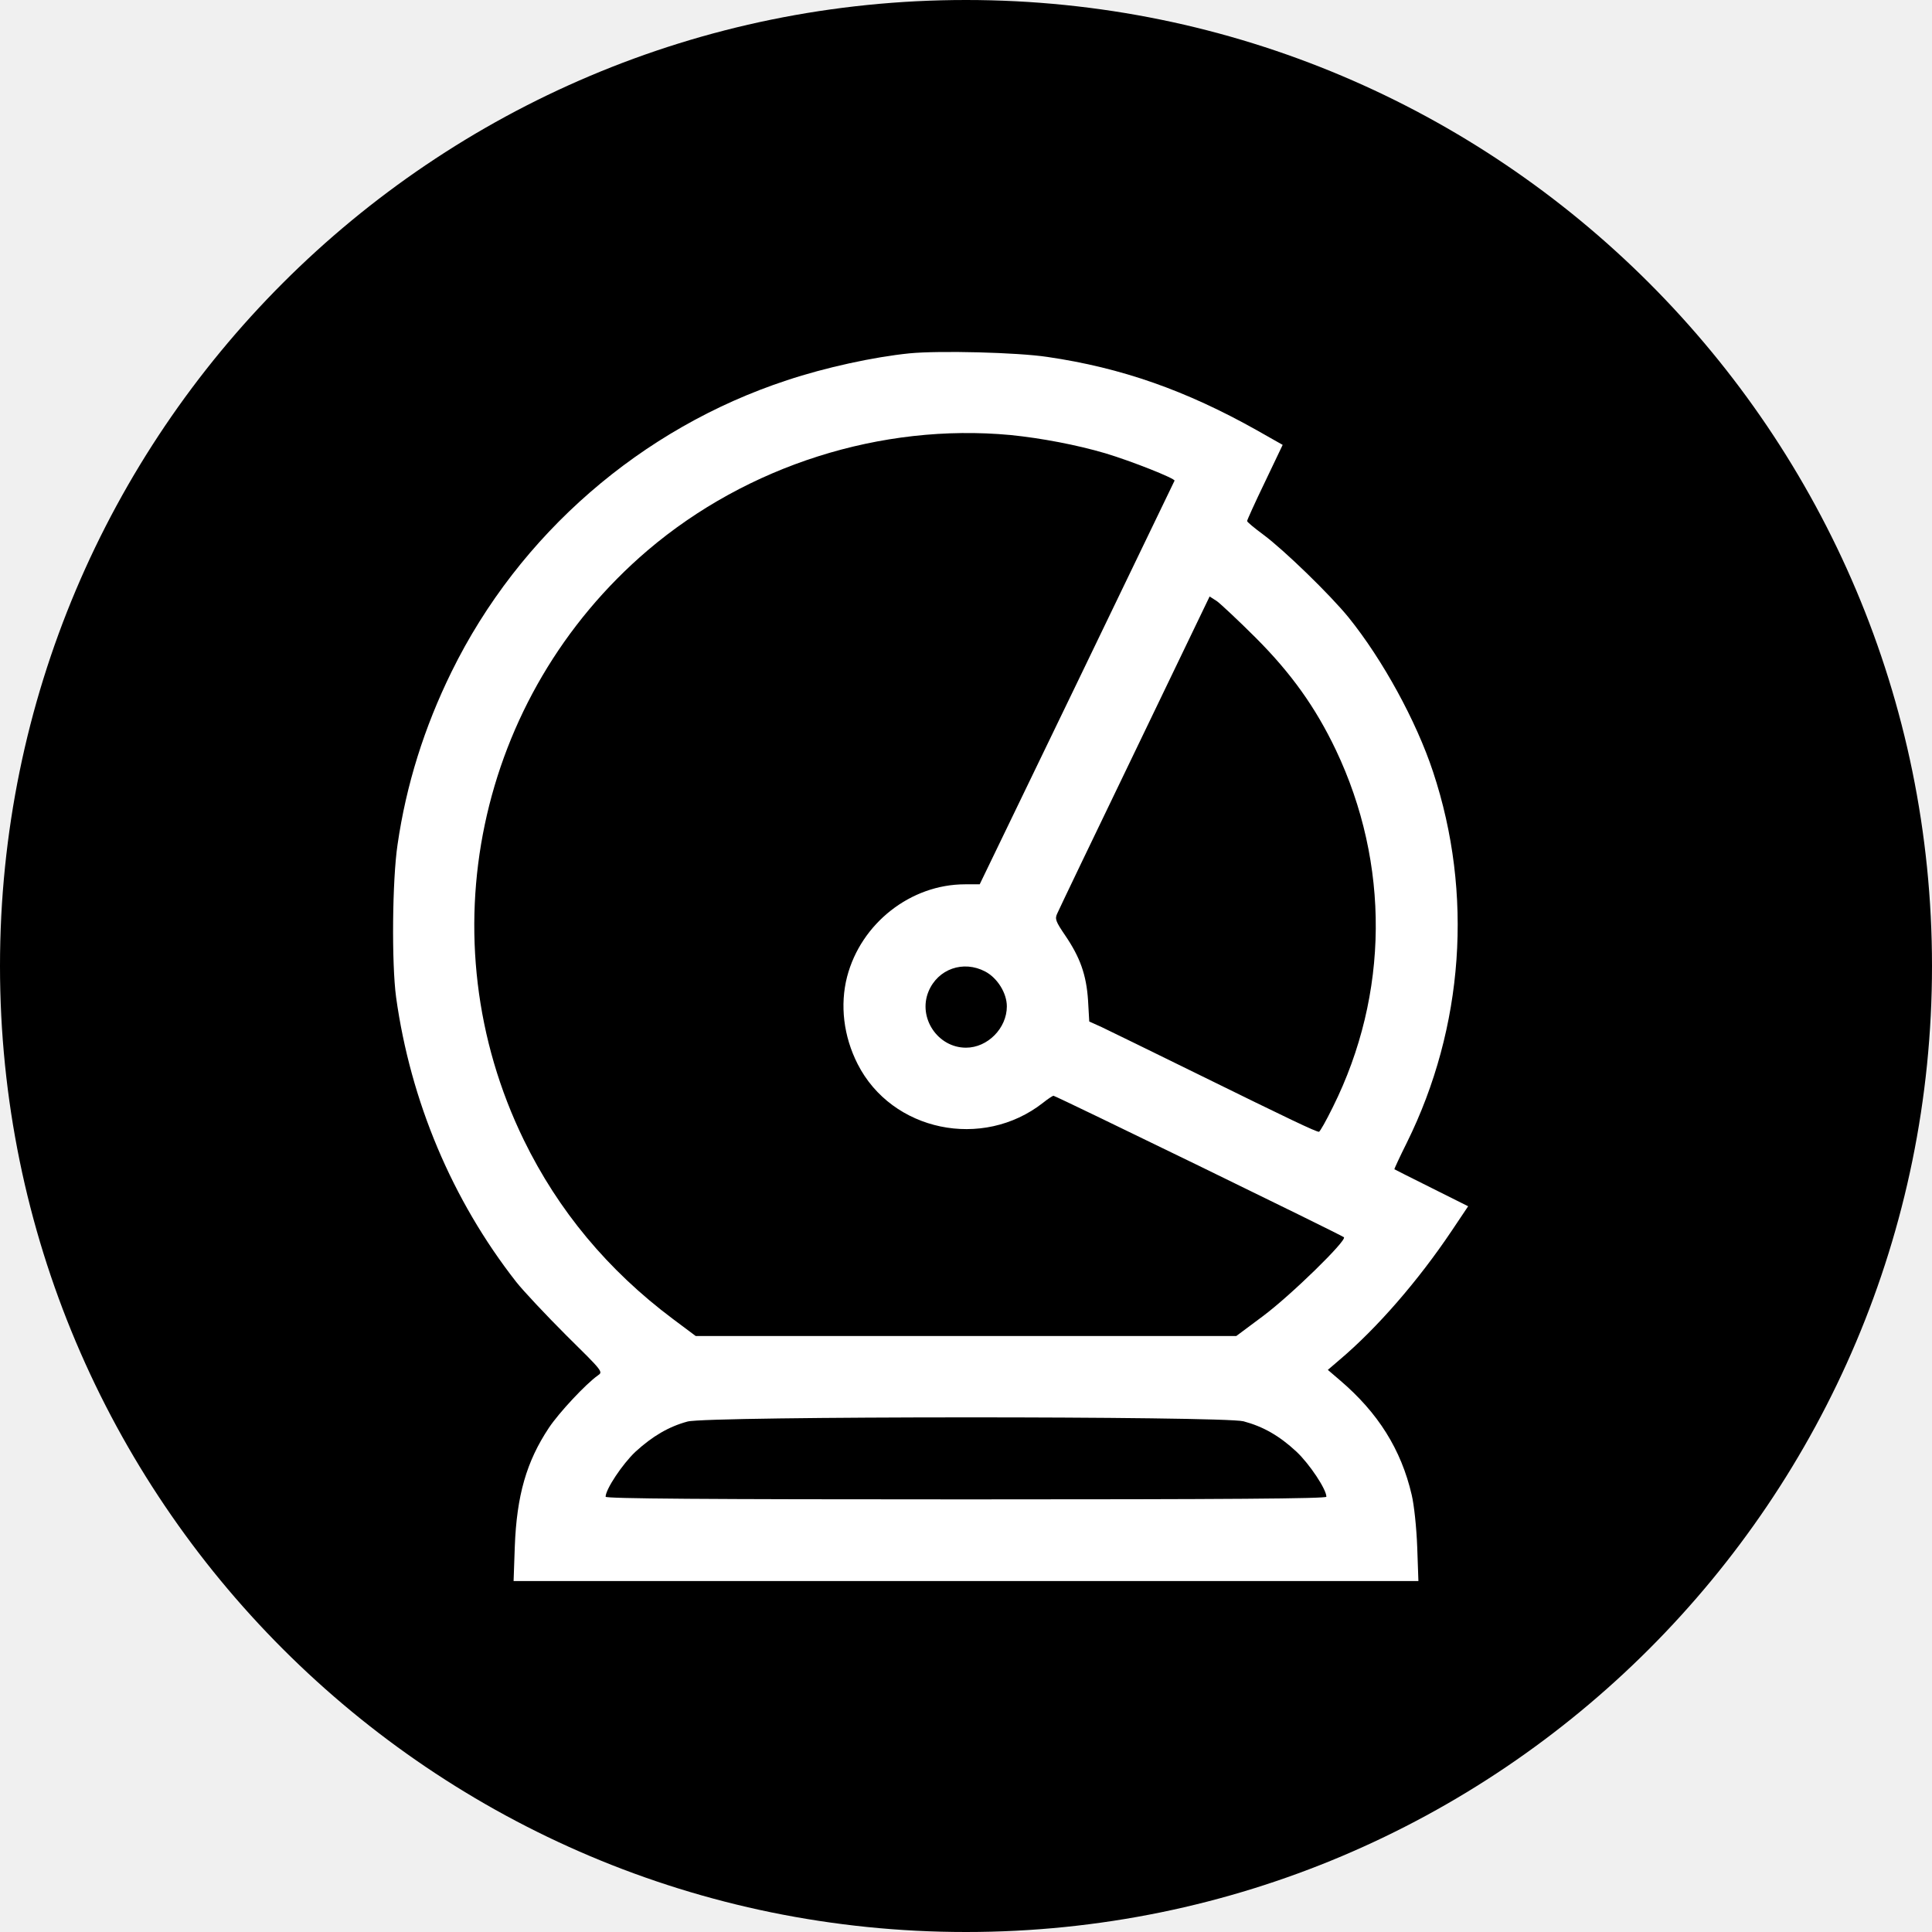
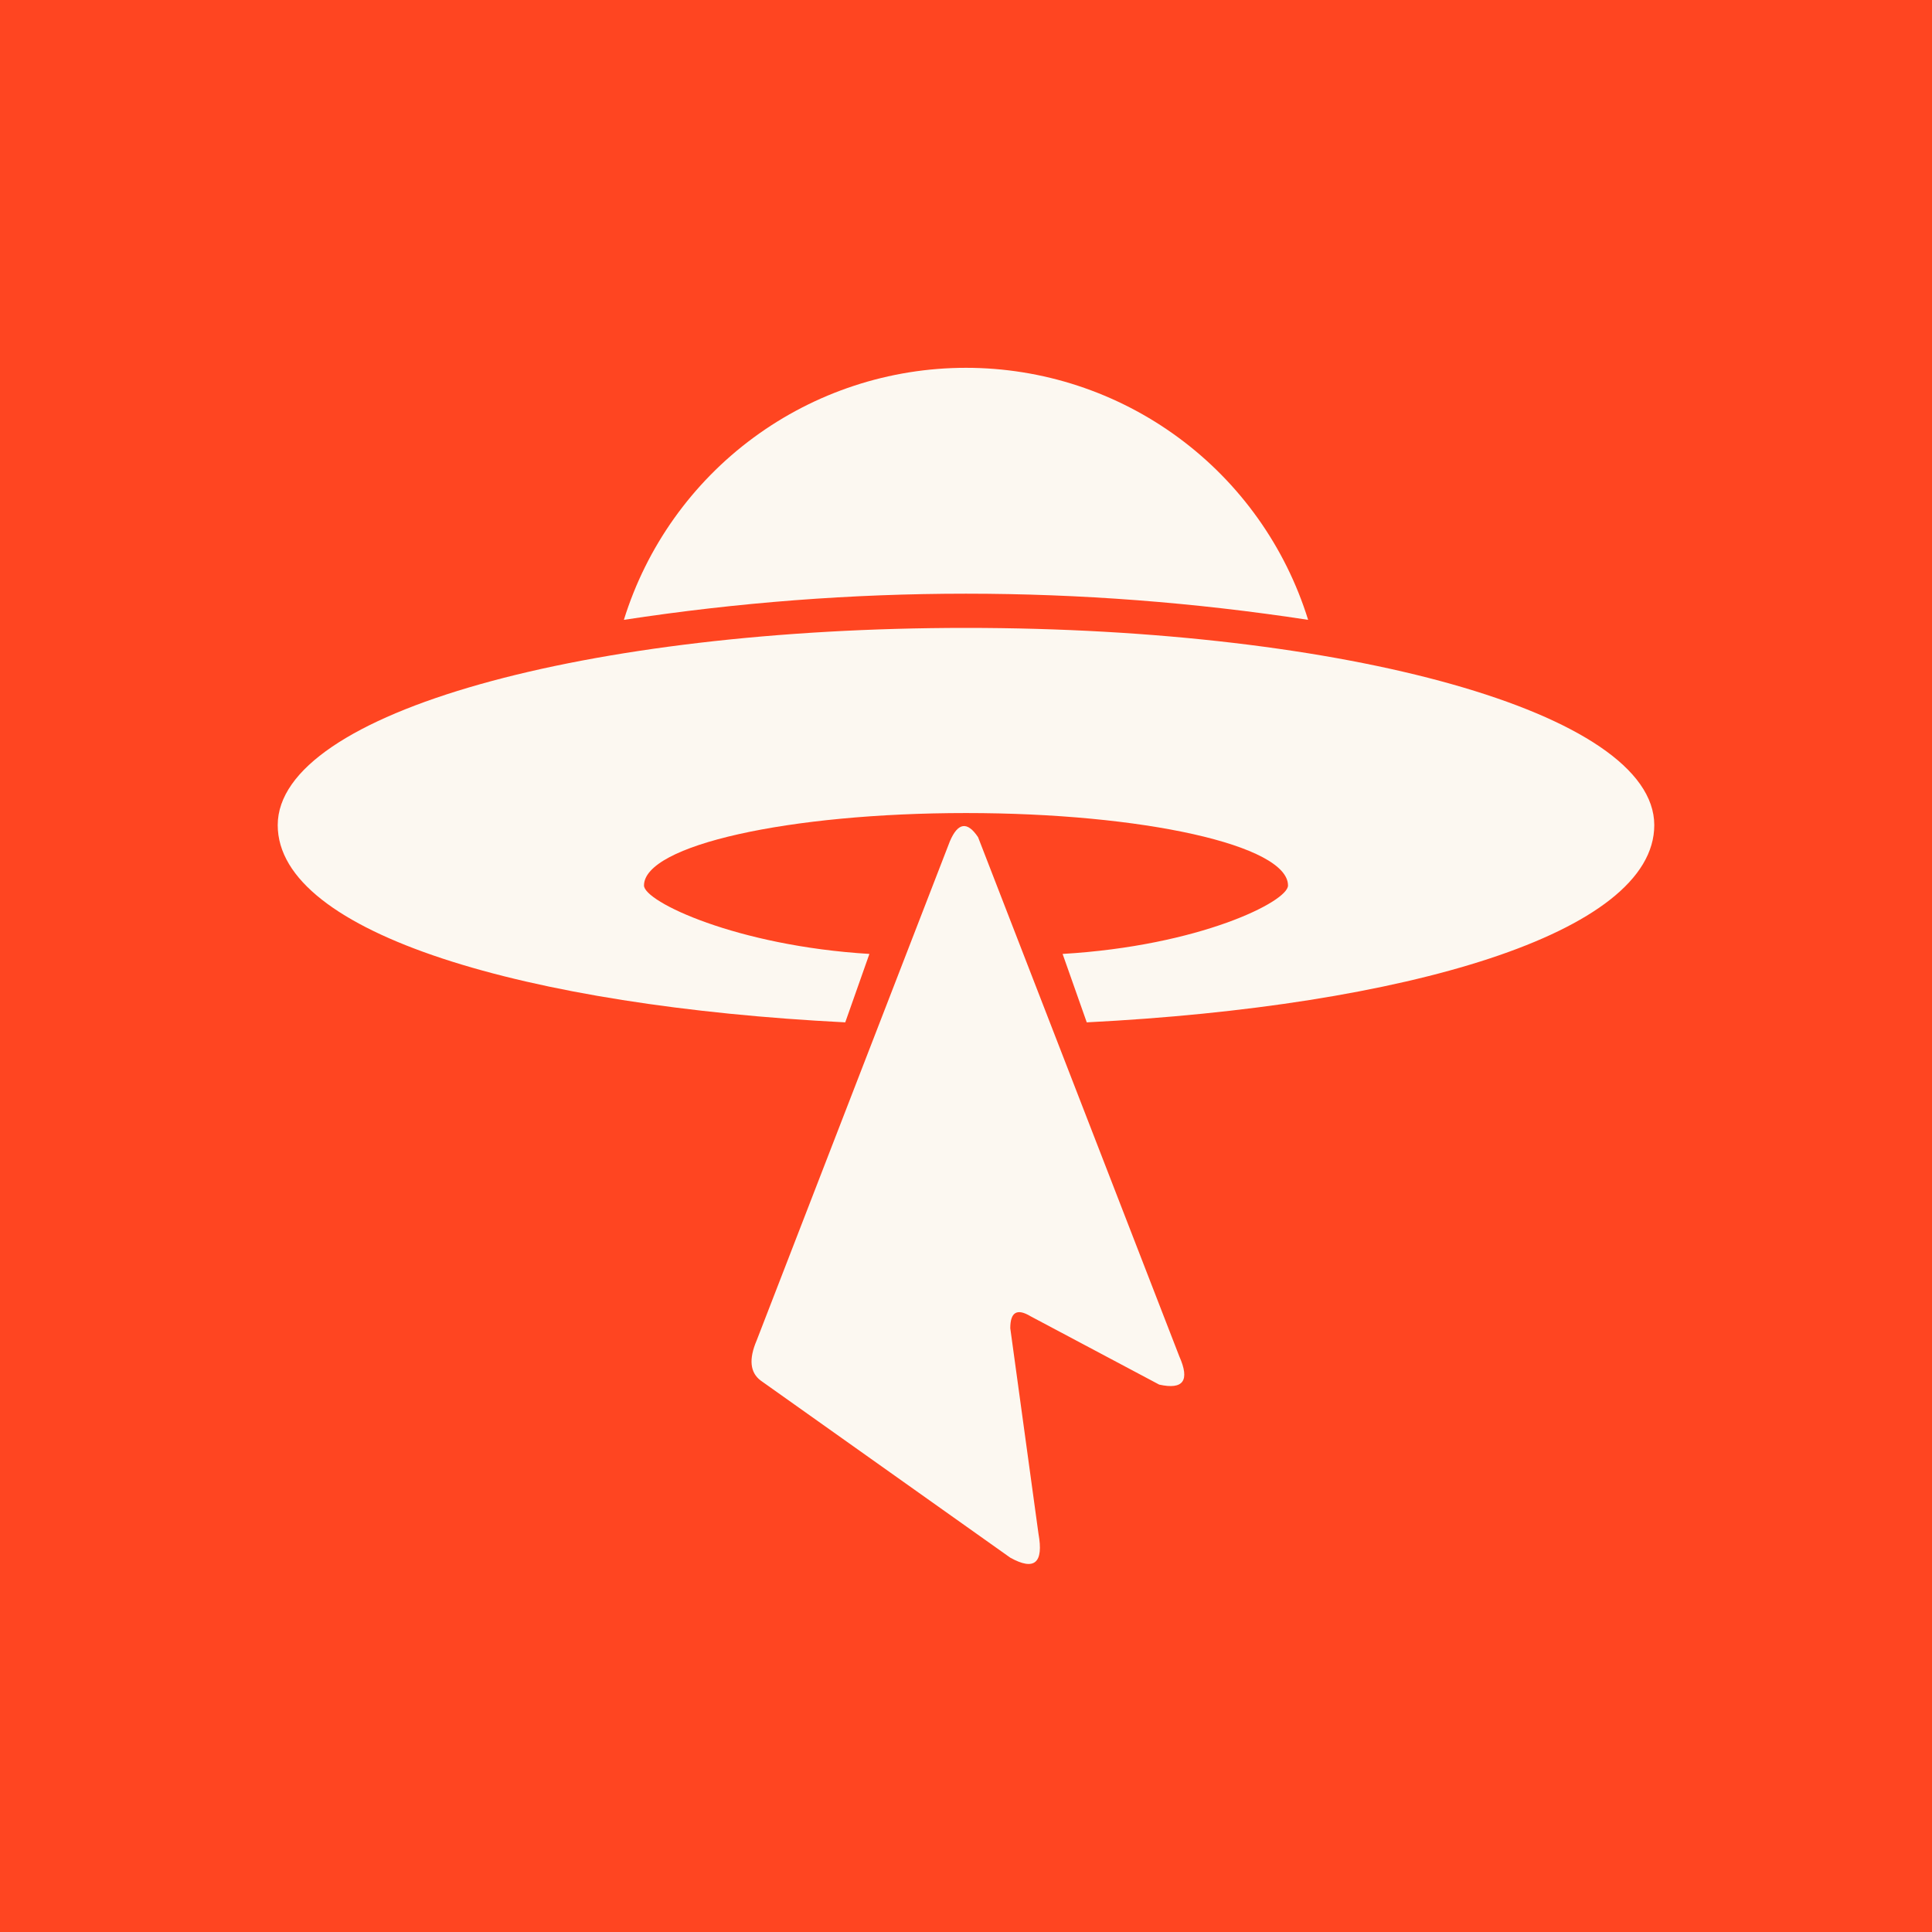
- <svg xmlns="http://www.w3.org/2000/svg" width="192" height="192" viewBox="0 0 192 192" fill="none">
-   <rect width="192" height="192" rx="96" fill="black" />
-   <g clip-path="url(#clip0_4_5)">
-     <path d="M90.389 35.114C86.831 35.472 82.008 36.523 78.212 37.788C63.742 42.54 51.589 53.093 44.879 66.751C42.157 72.29 40.367 77.997 39.507 83.942C38.982 87.452 38.91 95.737 39.364 99.104C40.797 109.419 44.927 119.256 51.302 127.398C52.019 128.306 54.263 130.693 56.269 132.699C59.922 136.304 59.946 136.328 59.42 136.686C58.227 137.522 55.552 140.387 54.55 141.892C52.329 145.234 51.35 148.601 51.159 153.711L51.04 157.125H96H140.96L140.841 153.734C140.769 151.8 140.531 149.556 140.292 148.553C139.241 144.04 136.949 140.387 133.129 137.14L131.959 136.137L133.129 135.134C136.853 131.983 140.936 127.279 144.255 122.336L145.903 119.877L142.274 118.062C140.268 117.059 138.596 116.224 138.573 116.2C138.549 116.176 139.098 114.982 139.814 113.55C145.473 102.113 146.428 88.789 142.417 76.707C140.745 71.646 137.403 65.557 134.036 61.379C132.174 59.086 127.613 54.669 125.56 53.141C124.652 52.472 123.936 51.876 123.936 51.78C123.936 51.684 124.724 49.941 125.703 47.912L127.47 44.211L124.939 42.778C117.847 38.791 111.448 36.547 104.094 35.472C101.086 35.018 93.35 34.827 90.389 35.114ZM100.417 43.232C103.497 43.542 107.007 44.211 109.849 45.047C112.475 45.835 116.797 47.554 116.725 47.769C116.677 47.864 112.308 56.937 107.007 67.921L97.361 87.882H95.904C90.508 87.882 85.566 91.75 84.181 97.075C83.465 99.868 83.823 102.972 85.231 105.742C88.622 112.427 97.647 114.314 103.664 109.586C104.142 109.204 104.62 108.894 104.691 108.894C104.906 108.894 133.344 122.742 133.558 122.957C133.869 123.268 128.282 128.735 125.488 130.813L122.862 132.771H96H69.138L66.87 131.075C60.399 126.228 55.481 120.307 52.066 113.311C42.301 93.302 47.363 69.21 64.363 54.693C74.272 46.264 87.571 42.038 100.417 43.232ZM124.796 63.384C128.329 66.918 130.741 70.308 132.747 74.511C138.143 85.852 138.047 98.794 132.46 110.016C131.792 111.377 131.171 112.475 131.075 112.475C130.765 112.475 128.067 111.186 119.28 106.864C114.552 104.548 110.135 102.375 109.467 102.065L108.249 101.516L108.129 99.414C107.962 96.883 107.342 95.141 105.861 92.968C104.906 91.559 104.811 91.32 105.073 90.771C105.216 90.437 108.679 83.202 112.785 74.702L120.211 59.277L120.951 59.755C121.333 60.041 123.076 61.665 124.796 63.384ZM97.91 96.549C99.128 97.194 100.059 98.698 100.059 100.011C100.059 102.184 98.149 104.118 96 104.118C93.183 104.118 91.201 101.134 92.275 98.531C93.206 96.287 95.737 95.403 97.91 96.549ZM123.578 141.247C125.536 141.772 127.136 142.679 128.855 144.279C130.144 145.497 131.815 148.004 131.815 148.744C131.815 148.935 122.074 149.007 96 149.007C69.926 149.007 60.185 148.935 60.185 148.744C60.185 148.004 61.856 145.497 63.145 144.279C64.841 142.727 66.464 141.772 68.327 141.271C70.308 140.722 121.524 140.722 123.578 141.247Z" fill="white" />
+ <svg xmlns="http://www.w3.org/2000/svg" width="256" height="256" viewBox="0 0 256 256" fill="none">
+   <g clip-path="url(#clip0_47_2)">
+     <rect width="256" height="256" fill="#FF4521" />
+     <path d="M82.667 82.133C85.67 72.457 91.69 63.996 99.847 57.987C108.004 51.978 117.869 48.737 128 48.737C138.131 48.737 147.997 51.978 156.153 57.987C164.31 63.996 170.33 72.457 173.333 82.133C143.111 77.511 112.889 77.511 82.667 82.133Z" fill="#FCF8F1" />
+     <path d="M128 83.2C178.133 83.2 219.2 94.4 219.2 109.333C219.2 123.733 186.133 133.333 144 135.467L140.8 126.4C158.933 125.333 170.667 119.467 170.667 117.333C170.667 112 151.467 107.733 128 107.733C104.533 107.733 85.333 112 85.333 117.333C85.333 119.467 97.6 125.333 115.2 126.4L112 135.467C69.867 133.333 36.8 123.733 36.8 109.333C36.8 94.4 77.867 83.2 128 83.2Z" fill="#FCF8F1" />
+     <path d="M129.6 110.933L156.267 179.733C157.689 182.933 156.8 184.178 153.6 183.467L136.533 174.4C134.756 173.333 133.867 173.867 133.867 176L137.6 203.2C138.311 207.111 137.067 208.178 133.867 206.4L100.8 182.933C99.378 181.867 99.2 180.089 100.267 177.6L125.867 111.467C126.933 108.978 128.178 108.8 129.6 110.933Z" fill="#FCF8F1" />
  </g>
  <defs>
-     <clipPath id="clip0_4_5">
-       <rect width="122.25" height="122.25" fill="white" transform="translate(34.875 34.875)" />
+     <clipPath id="clip0_47_2">
+       <rect width="256" height="256" fill="white" />
    </clipPath>
  </defs>
</svg>
